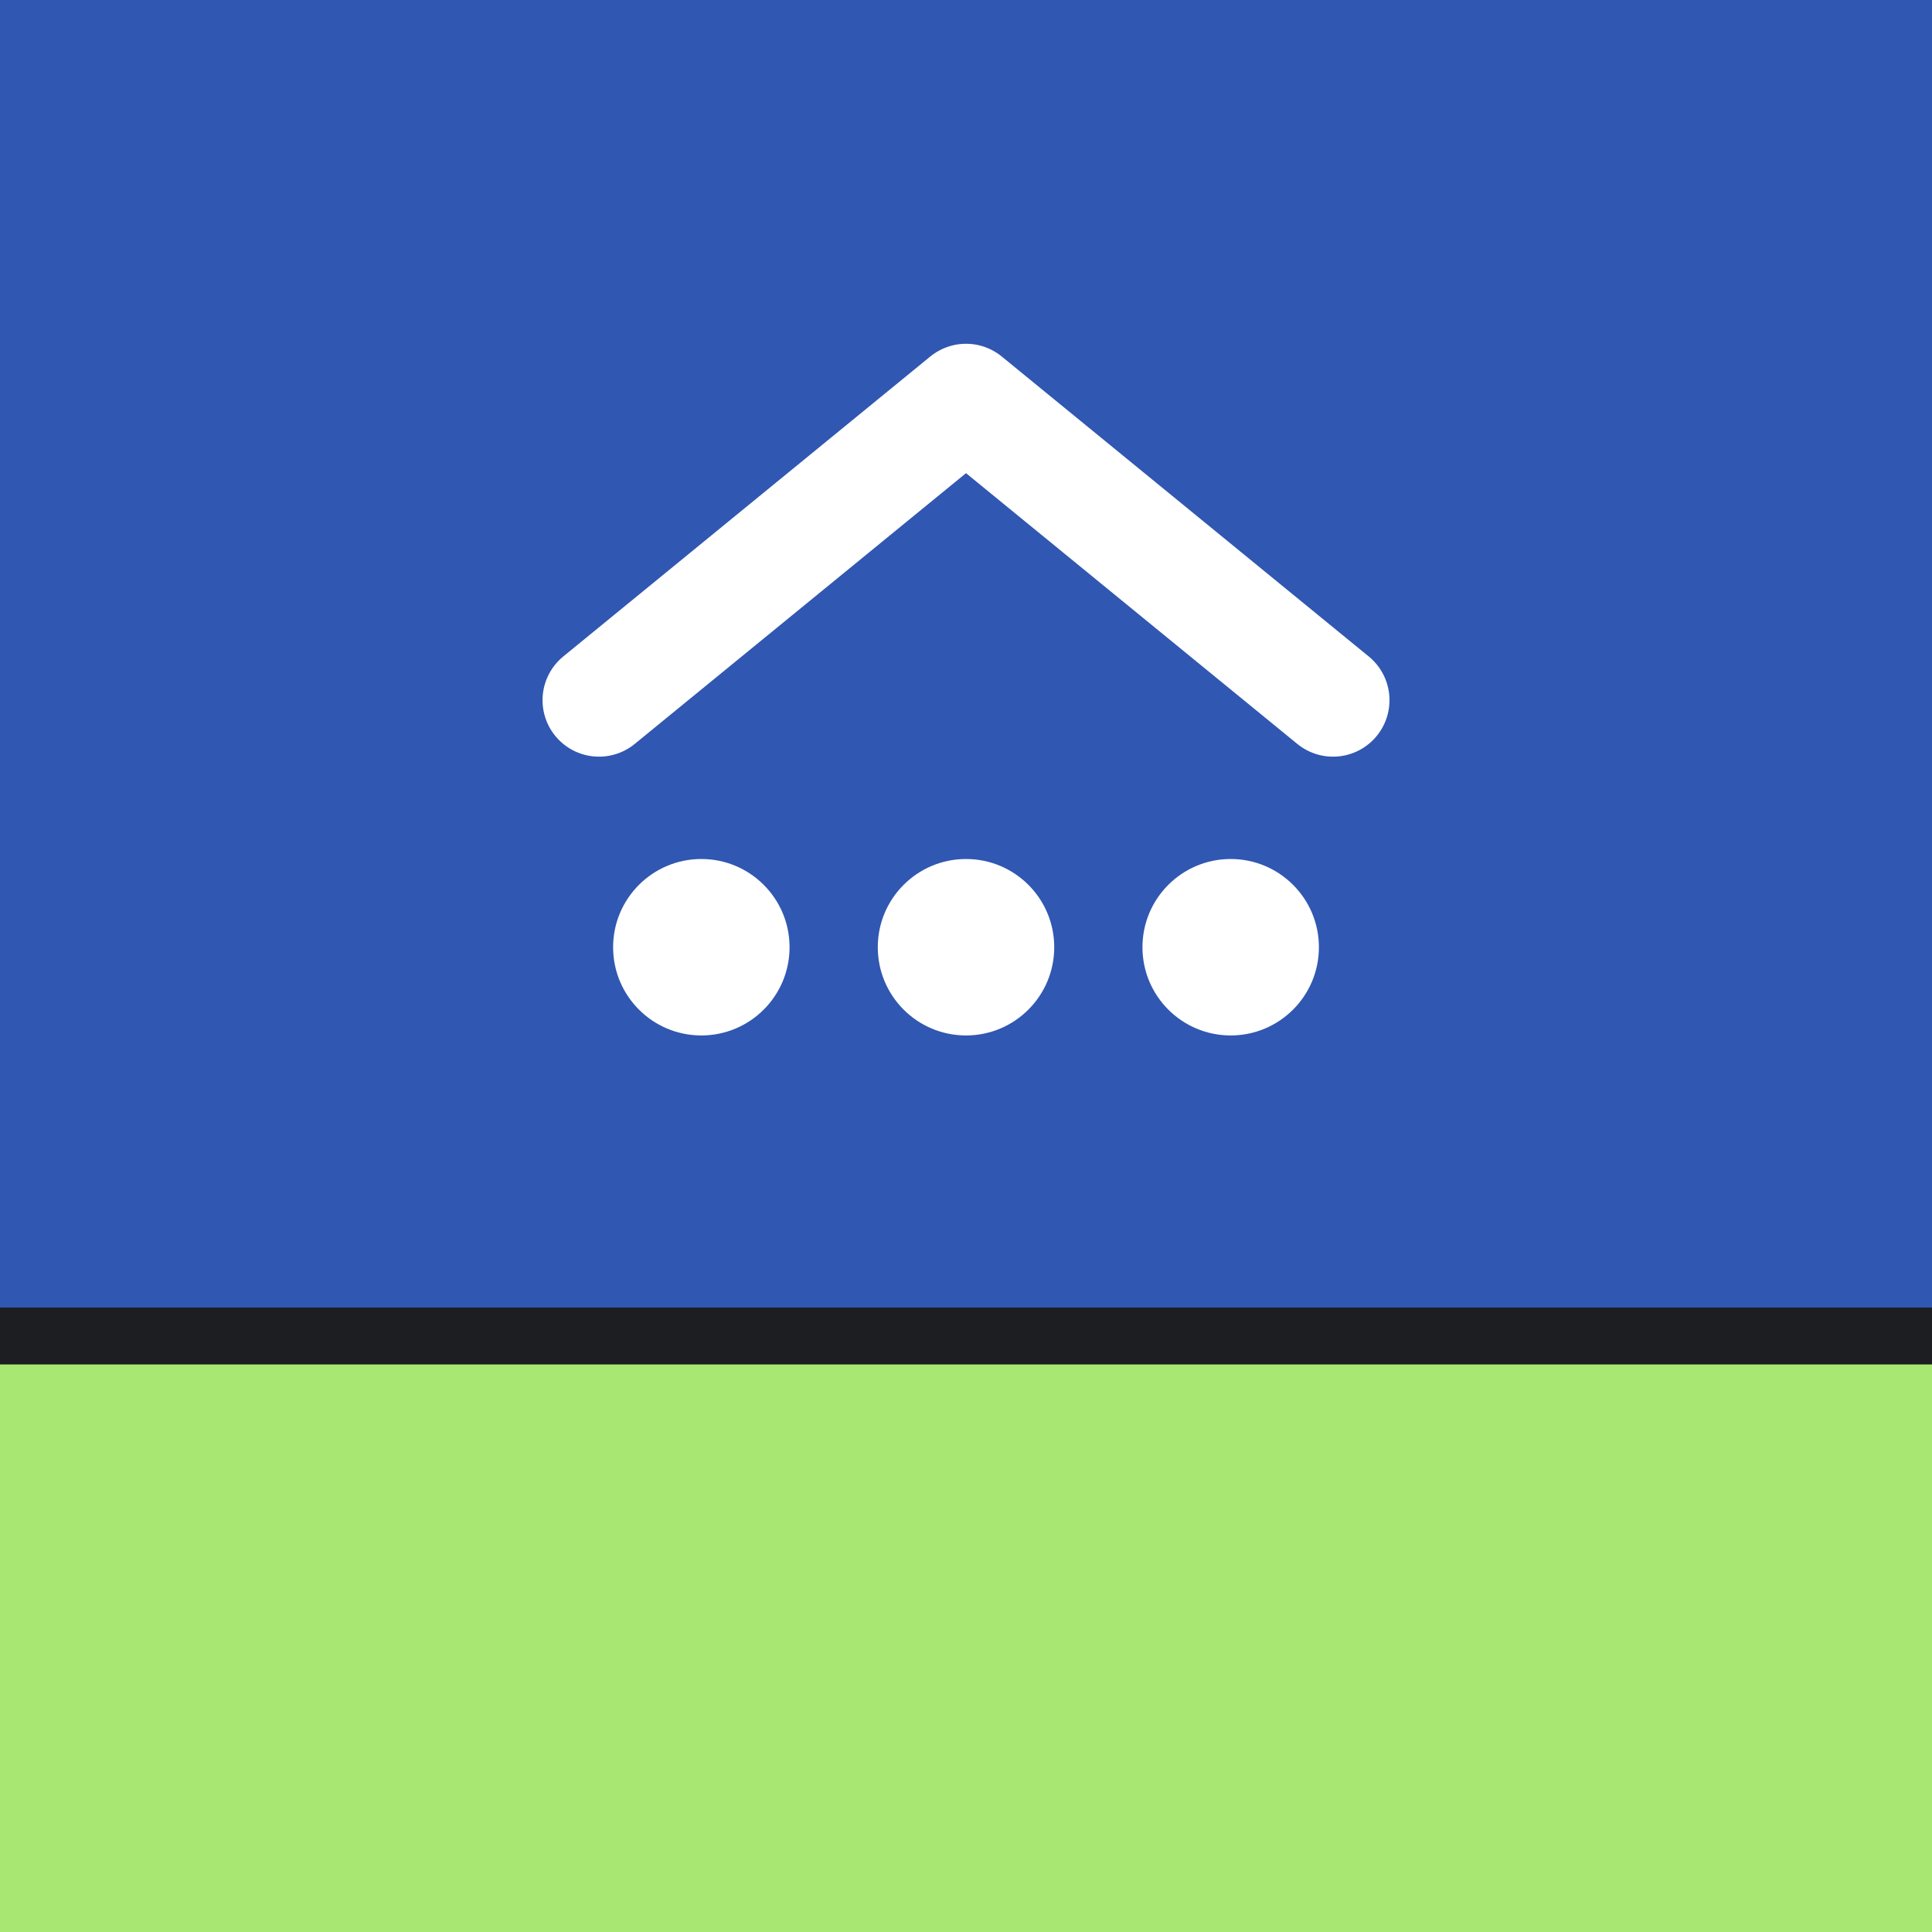
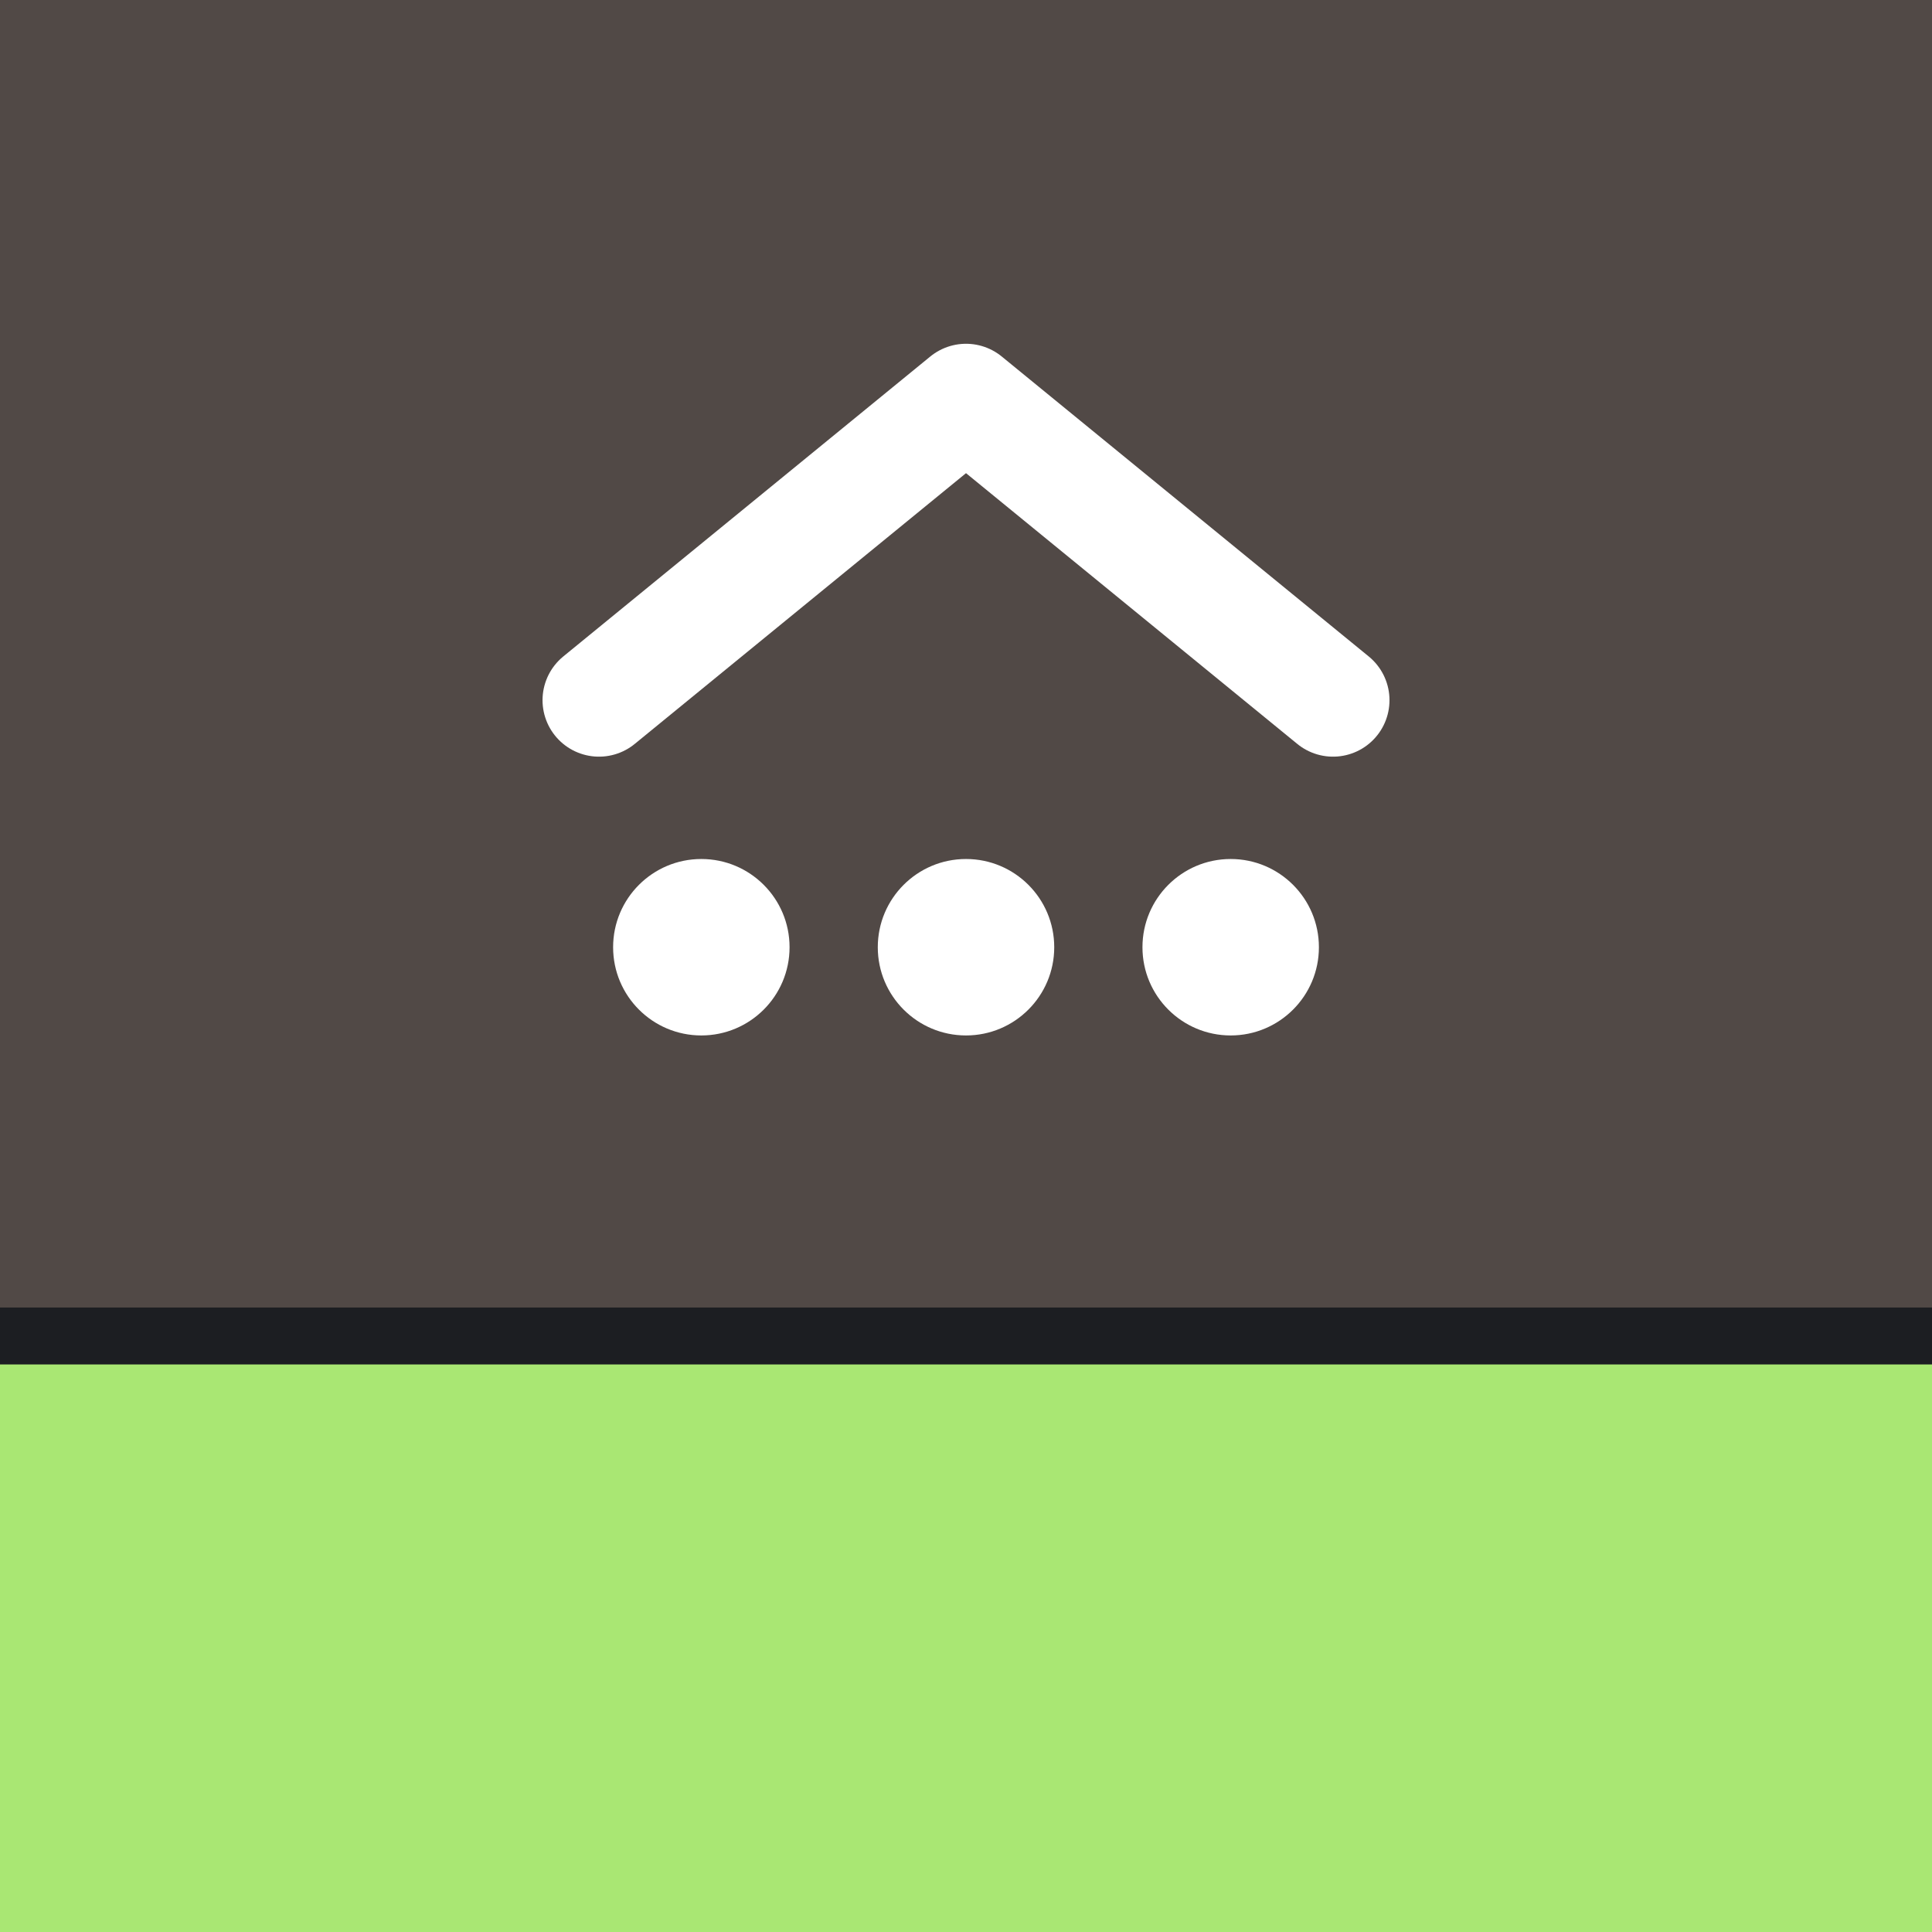
<svg xmlns="http://www.w3.org/2000/svg" viewBox="11.571 11.571 84.857 84.857" width="180" height="180">
-   <rect width="108" height="108" fill="#3057B1" />
+   <rect width="108" height="108" fill="#514946" />
  <rect y="69" width="108" height="3" fill="#1C1E22" />
  <rect y="71.5" width="108" height="36.5" fill="#A9E773" />
  <g transform="translate(35.4 24.5) scale(1.55)">
    <path d="M1.6 11.5 L12 3 L22.4 11.5" fill="none" stroke="#FFFFFF" stroke-width="3.2" stroke-linecap="round" stroke-linejoin="round" />
    <path d="M2 18.5 A2.5 2.5 0 1 1 7 18.5 A2.5 2.5 0 1 1 2 18.5 Z" fill="#FFFFFF" />
    <path d="M9.5 18.5 A2.5 2.5 0 1 1 14.5 18.5 A2.5 2.5 0 1 1 9.5 18.5 Z" fill="#FFFFFF" />
    <path d="M17 18.5 A2.5 2.5 0 1 1 22 18.5 A2.5 2.5 0 1 1 17 18.5 Z" fill="#FFFFFF" />
  </g>
</svg>
